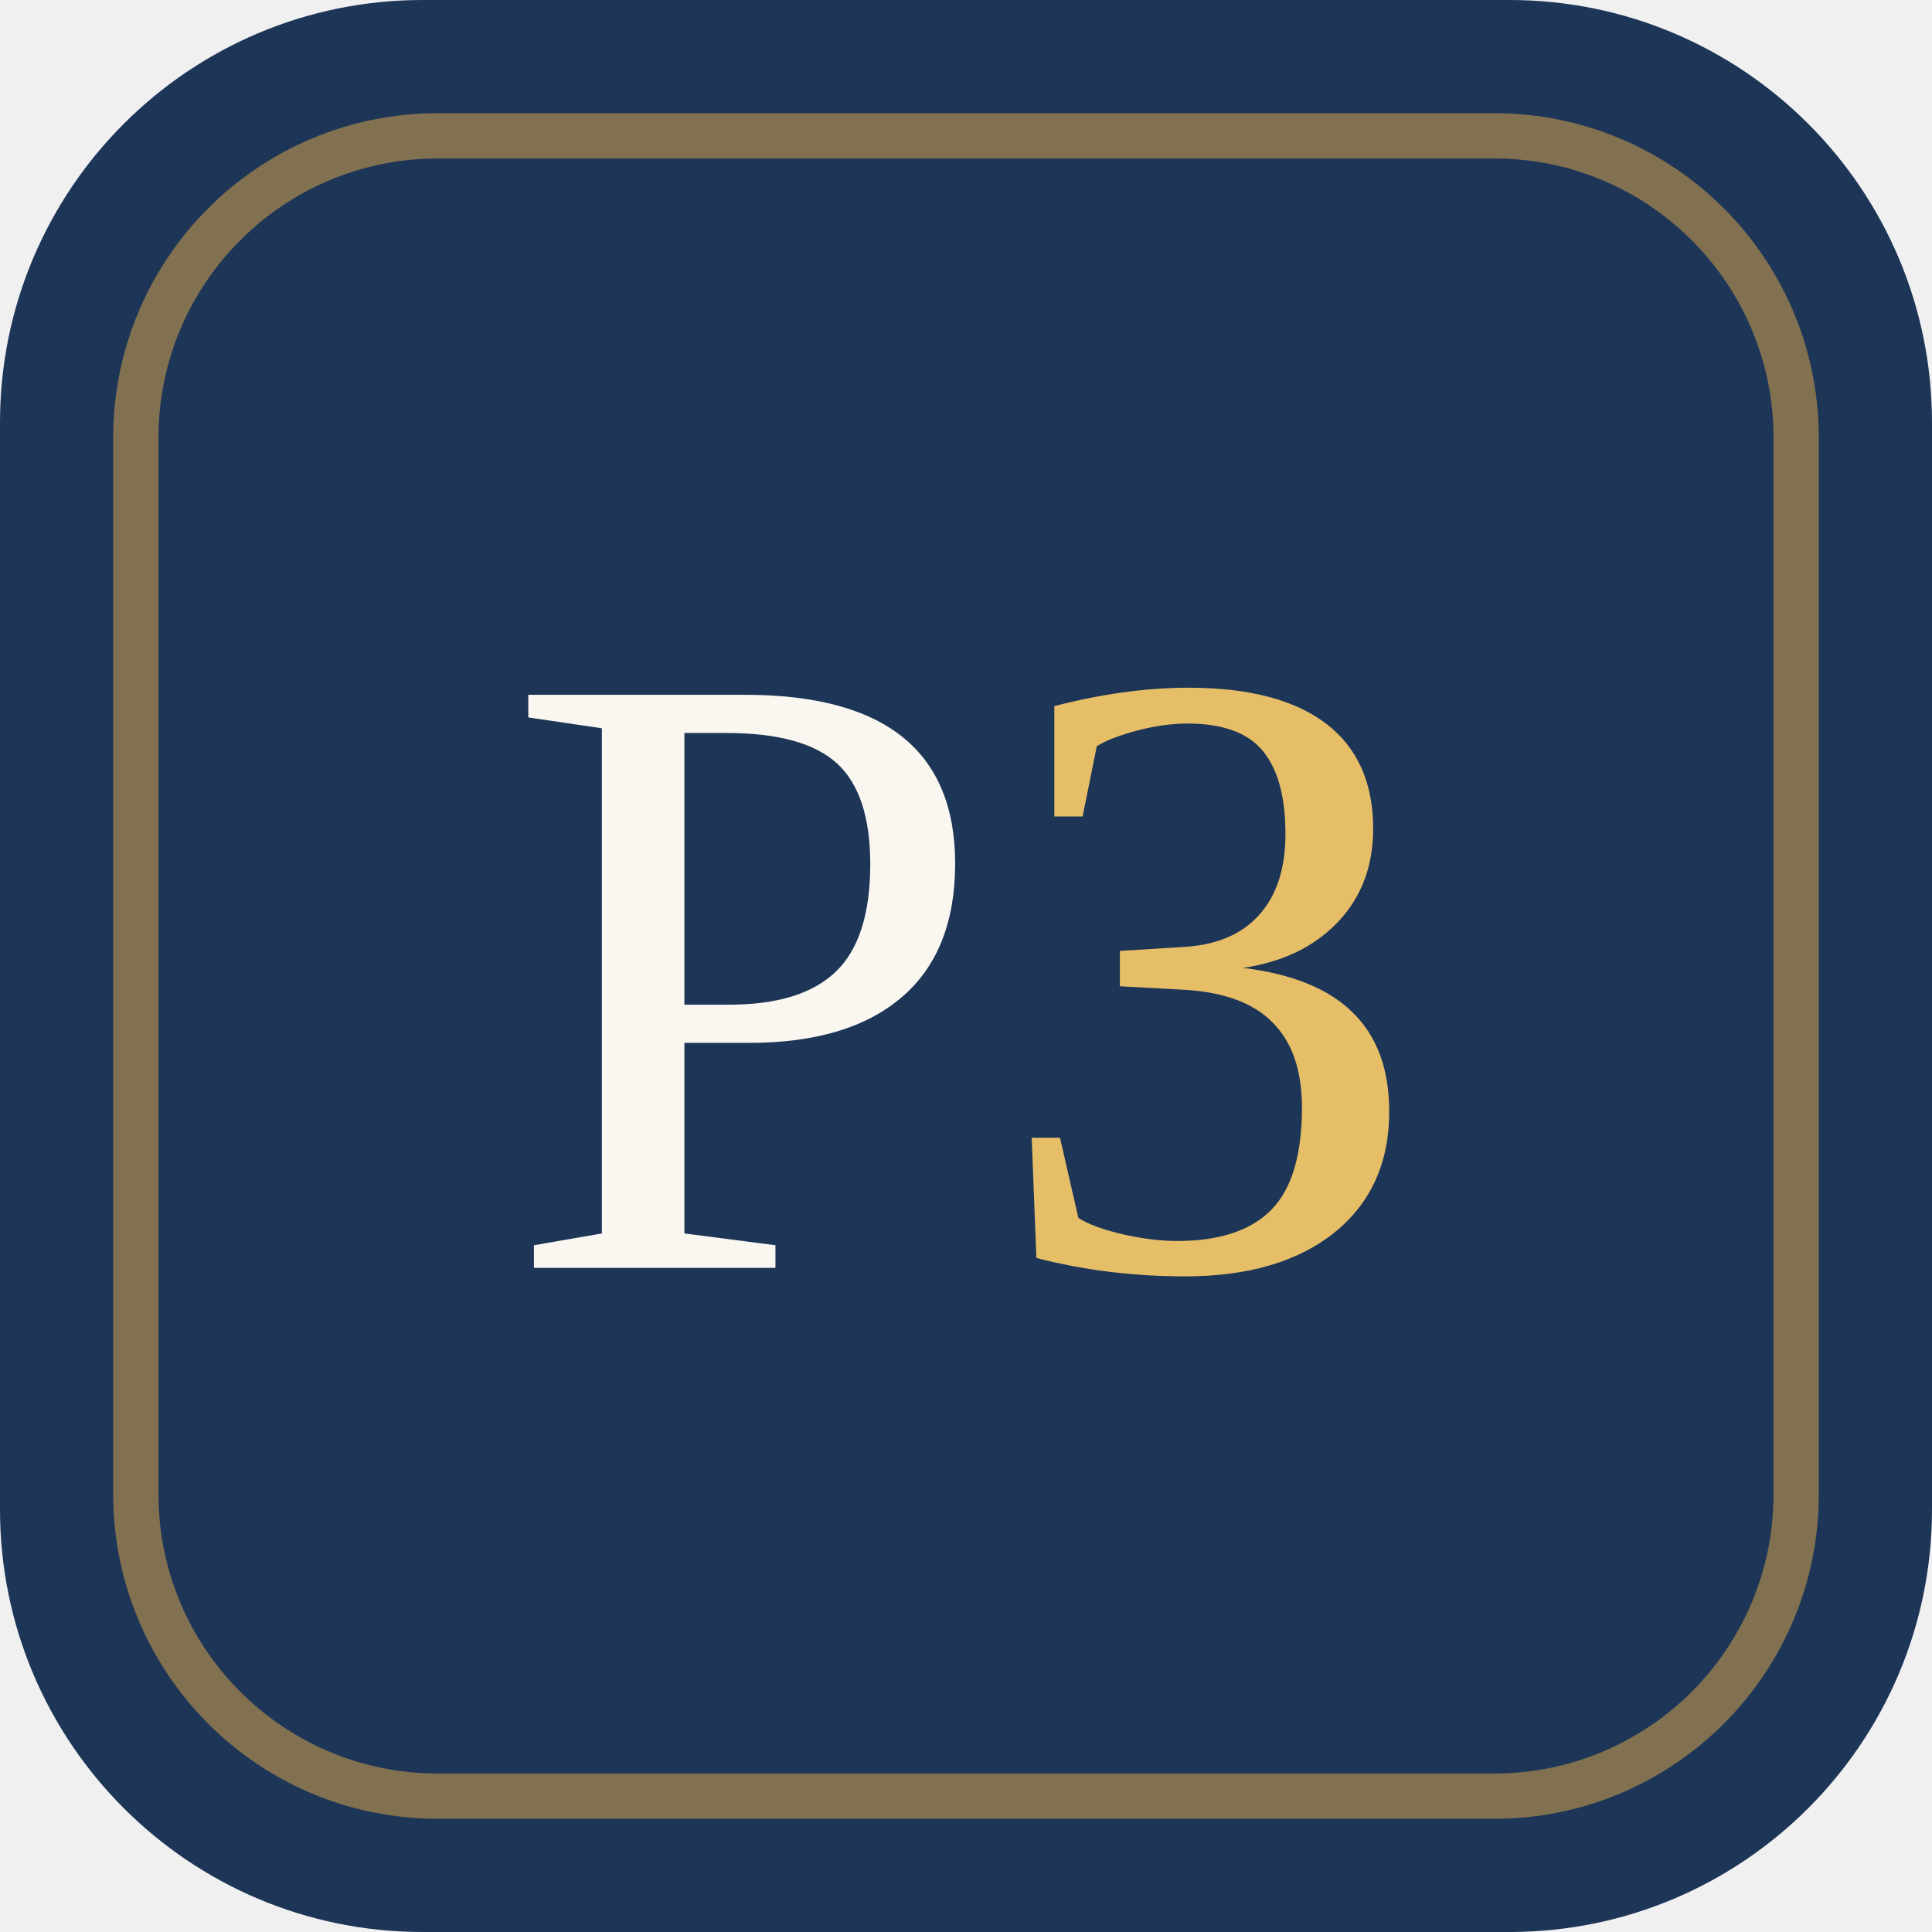
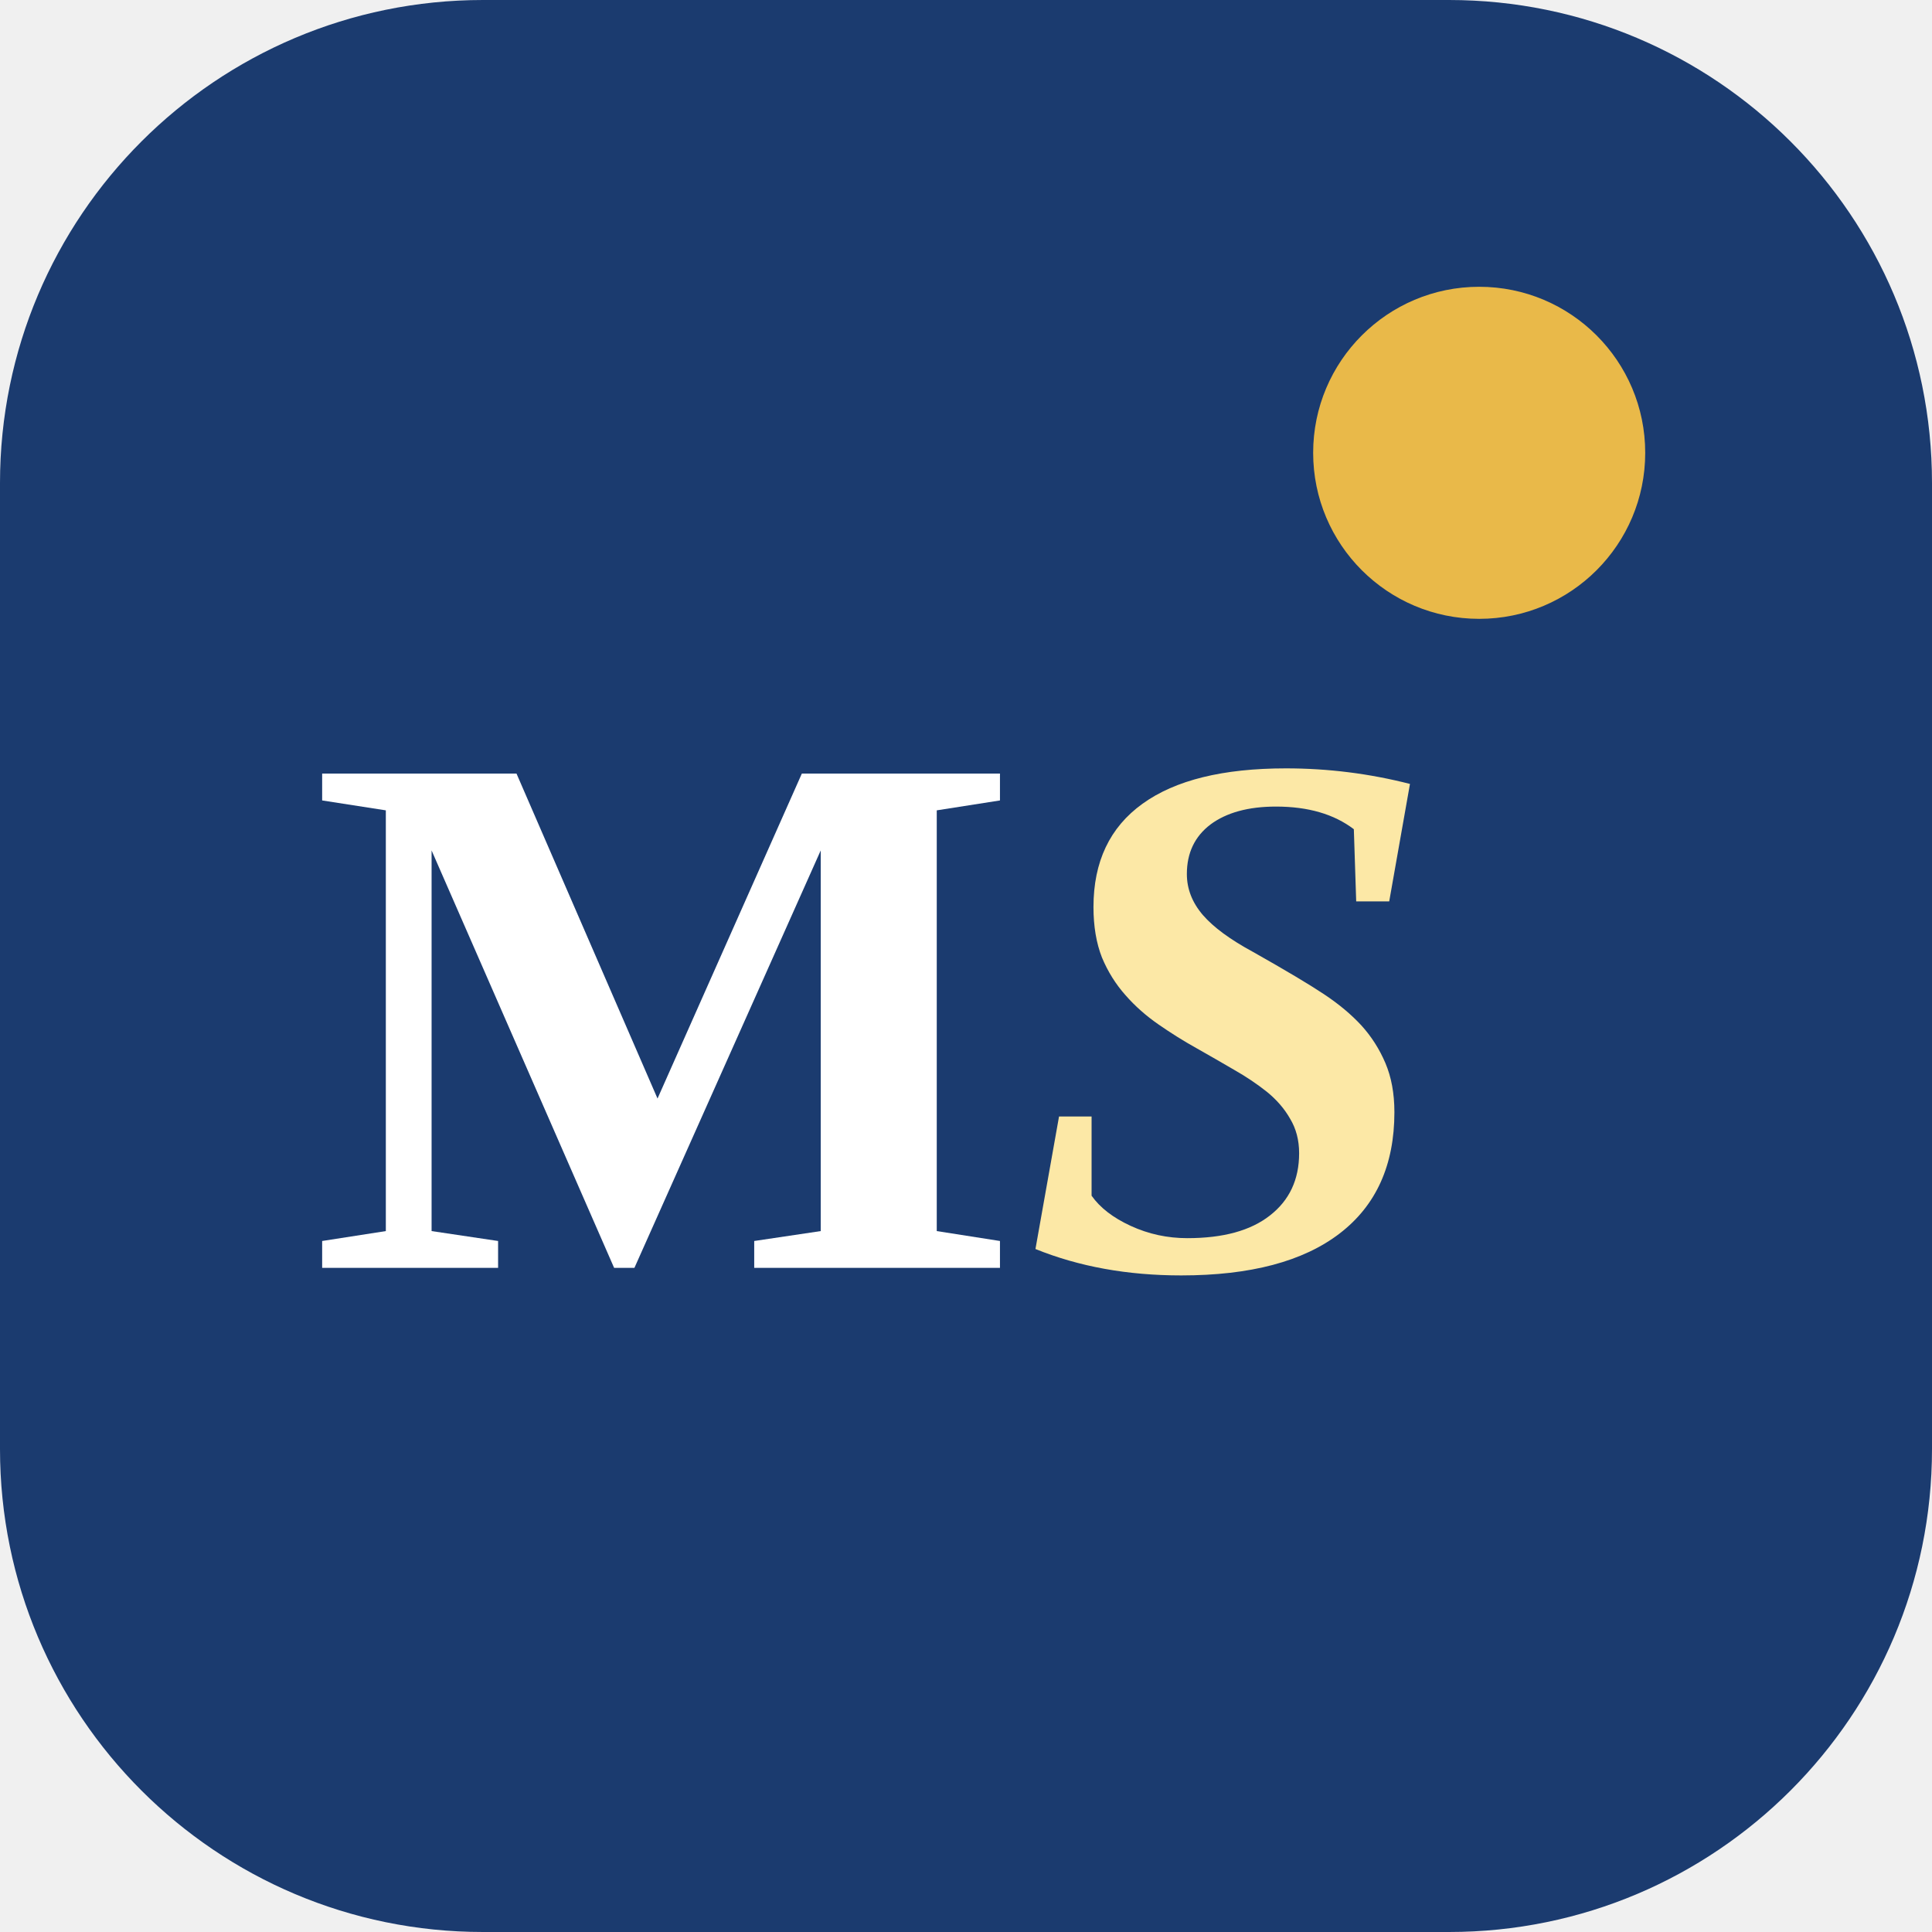
<svg xmlns="http://www.w3.org/2000/svg" viewBox="0 0 64 64" width="64" height="64">
-   <rect width="64" height="64" rx="14" fill="#1D3557" />
-   <rect x="4.5" y="4.5" width="55" height="55" rx="10" fill="none" stroke="#D4A24C" stroke-opacity="0.55" stroke-width="1.5" />
-   <text x="32" y="42" text-anchor="middle" font-family="Georgia, 'Times New Roman', serif" font-size="29" font-weight="500" fill="#FAF7F0" letter-spacing="0.5">Р<tspan fill="#E5BE67">З</tspan>
+   <rect width="64" height="64" rx="16" fill="#1B3B6F" />
+   <circle cx="49" cy="15" r="5.5" fill="#E9B949" />
+   <text x="29" y="42" text-anchor="middle" font-family="Georgia, 'Times New Roman', serif" font-size="25" font-weight="600" fill="#FFFFFF">M<tspan fill="#FCE8A6" font-style="italic">S</tspan>
  </text>
</svg>
